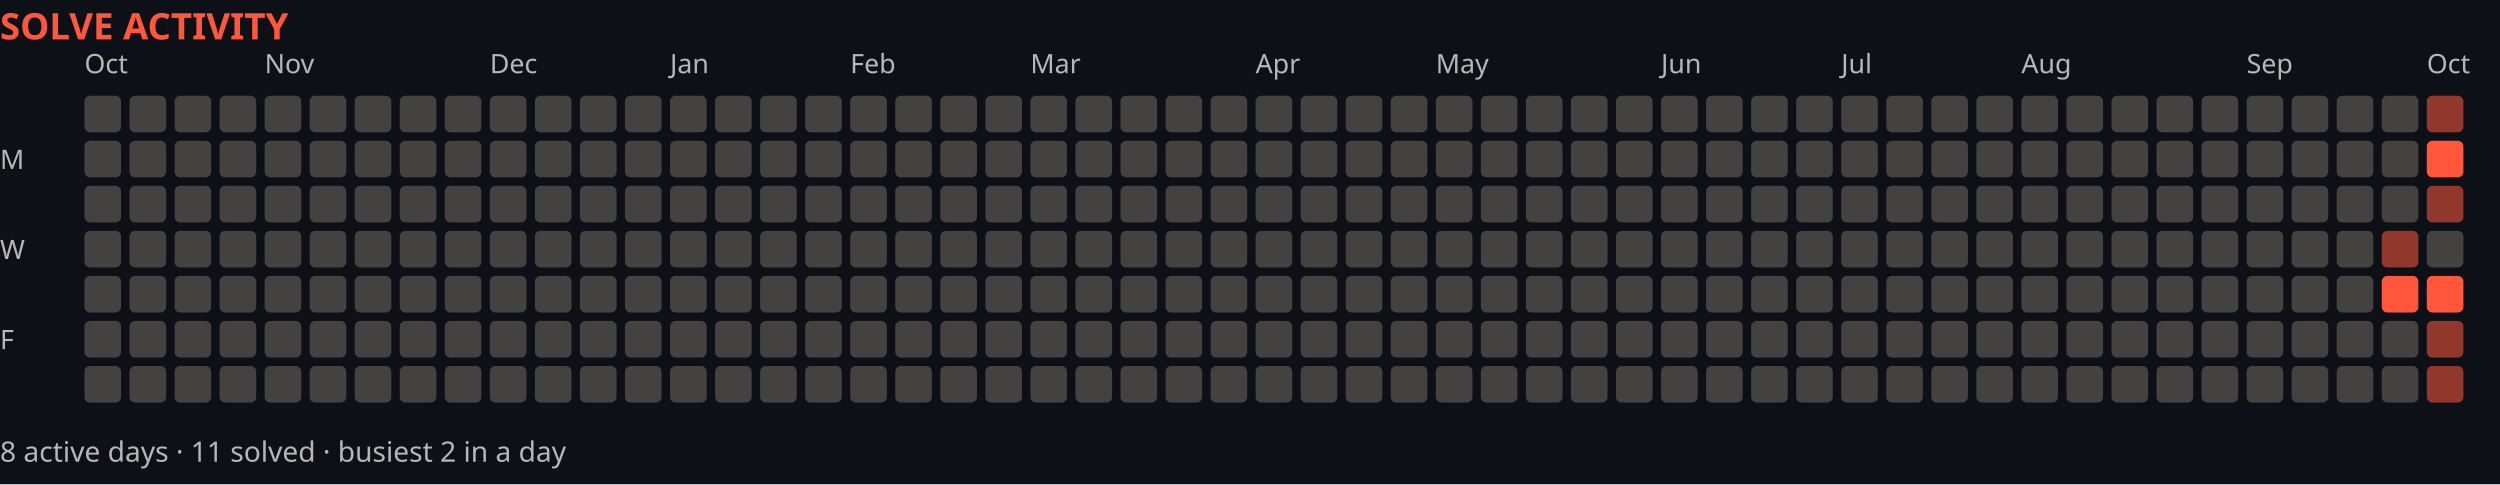
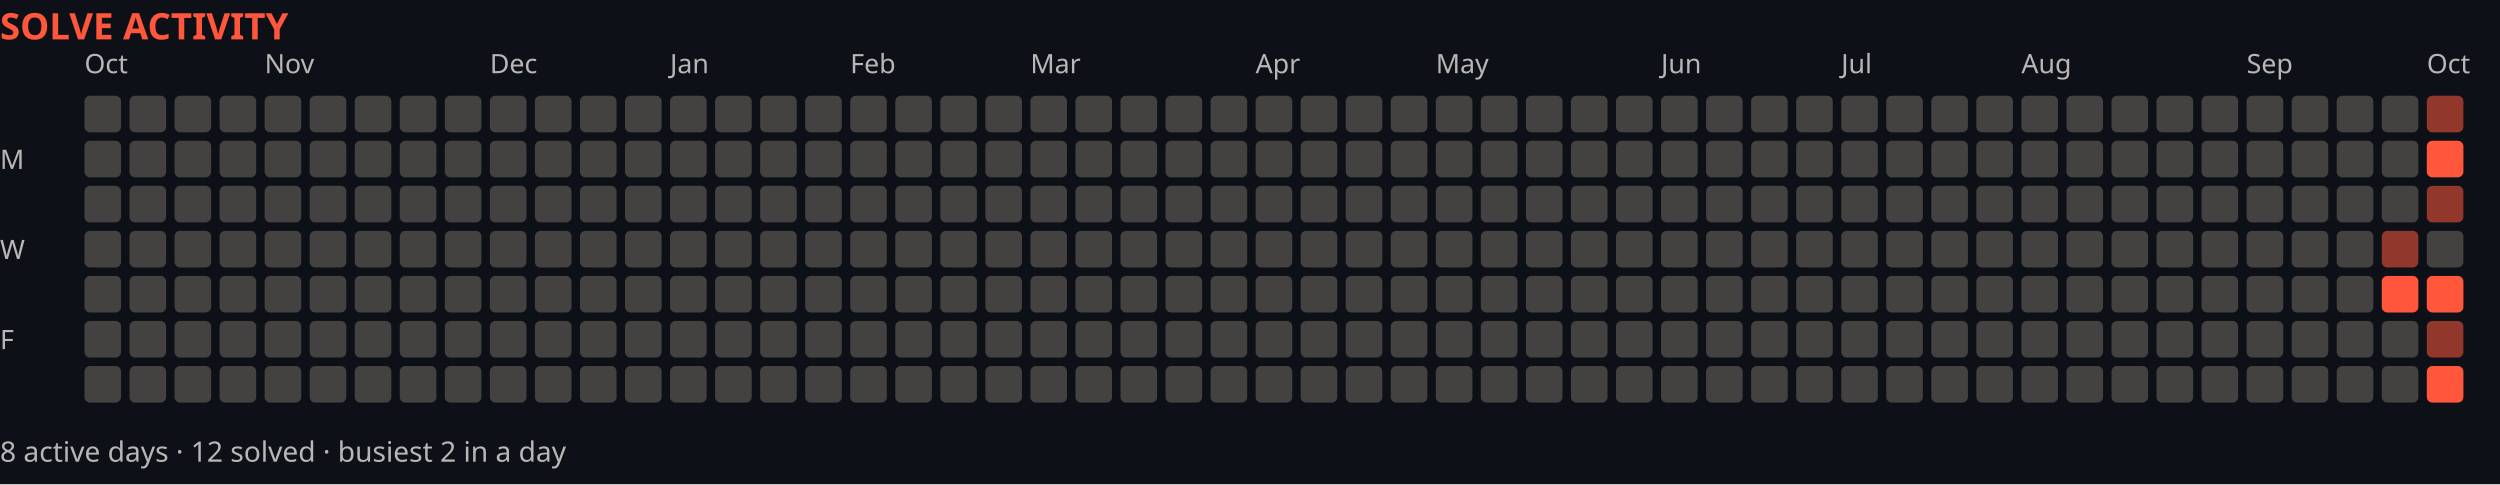
<svg xmlns="http://www.w3.org/2000/svg" width="888" height="172" viewBox="0 0 888 172" role="img" aria-label="Solve activity over the last year">
  <rect width="888" height="172" fill="#0d1117" />
  <text x="0" y="14" font-family="system-ui,sans-serif" font-size="13" font-weight="700" fill="#ff563c">SOLVE ACTIVITY</text>
  <text x="30" y="26" font-family="system-ui,sans-serif" font-size="9.5" fill="#bab6b6">Oct</text>
  <text x="94" y="26" font-family="system-ui,sans-serif" font-size="9.5" fill="#bab6b6">Nov</text>
  <text x="174" y="26" font-family="system-ui,sans-serif" font-size="9.5" fill="#bab6b6">Dec</text>
  <text x="238" y="26" font-family="system-ui,sans-serif" font-size="9.5" fill="#bab6b6">Jan</text>
  <text x="302" y="26" font-family="system-ui,sans-serif" font-size="9.5" fill="#bab6b6">Feb</text>
  <text x="366" y="26" font-family="system-ui,sans-serif" font-size="9.5" fill="#bab6b6">Mar</text>
  <text x="446" y="26" font-family="system-ui,sans-serif" font-size="9.5" fill="#bab6b6">Apr</text>
  <text x="510" y="26" font-family="system-ui,sans-serif" font-size="9.5" fill="#bab6b6">May</text>
  <text x="590" y="26" font-family="system-ui,sans-serif" font-size="9.5" fill="#bab6b6">Jun</text>
  <text x="654" y="26" font-family="system-ui,sans-serif" font-size="9.5" fill="#bab6b6">Jul</text>
  <text x="718" y="26" font-family="system-ui,sans-serif" font-size="9.5" fill="#bab6b6">Aug</text>
  <text x="798" y="26" font-family="system-ui,sans-serif" font-size="9.5" fill="#bab6b6">Sep</text>
  <text x="862" y="26" font-family="system-ui,sans-serif" font-size="9.5" fill="#bab6b6">Oct</text>
  <text x="0" y="60" font-family="system-ui,sans-serif" font-size="9.5" fill="#bab6b6">M</text>
  <text x="0" y="92" font-family="system-ui,sans-serif" font-size="9.5" fill="#bab6b6">W</text>
  <text x="0" y="124" font-family="system-ui,sans-serif" font-size="9.5" fill="#bab6b6">F</text>
  <rect x="30" y="34" width="13" height="13" fill="#444141" rx="2" />
  <rect x="30" y="50" width="13" height="13" fill="#444141" rx="2" />
  <rect x="30" y="66" width="13" height="13" fill="#444141" rx="2" />
  <rect x="30" y="82" width="13" height="13" fill="#444141" rx="2" />
  <rect x="30" y="98" width="13" height="13" fill="#444141" rx="2" />
  <rect x="30" y="114" width="13" height="13" fill="#444141" rx="2" />
  <rect x="30" y="130" width="13" height="13" fill="#444141" rx="2" />
  <rect x="46" y="34" width="13" height="13" fill="#444141" rx="2" />
  <rect x="46" y="50" width="13" height="13" fill="#444141" rx="2" />
  <rect x="46" y="66" width="13" height="13" fill="#444141" rx="2" />
  <rect x="46" y="82" width="13" height="13" fill="#444141" rx="2" />
  <rect x="46" y="98" width="13" height="13" fill="#444141" rx="2" />
  <rect x="46" y="114" width="13" height="13" fill="#444141" rx="2" />
  <rect x="46" y="130" width="13" height="13" fill="#444141" rx="2" />
  <rect x="62" y="34" width="13" height="13" fill="#444141" rx="2" />
  <rect x="62" y="50" width="13" height="13" fill="#444141" rx="2" />
  <rect x="62" y="66" width="13" height="13" fill="#444141" rx="2" />
  <rect x="62" y="82" width="13" height="13" fill="#444141" rx="2" />
  <rect x="62" y="98" width="13" height="13" fill="#444141" rx="2" />
  <rect x="62" y="114" width="13" height="13" fill="#444141" rx="2" />
  <rect x="62" y="130" width="13" height="13" fill="#444141" rx="2" />
  <rect x="78" y="34" width="13" height="13" fill="#444141" rx="2" />
  <rect x="78" y="50" width="13" height="13" fill="#444141" rx="2" />
  <rect x="78" y="66" width="13" height="13" fill="#444141" rx="2" />
  <rect x="78" y="82" width="13" height="13" fill="#444141" rx="2" />
  <rect x="78" y="98" width="13" height="13" fill="#444141" rx="2" />
  <rect x="78" y="114" width="13" height="13" fill="#444141" rx="2" />
  <rect x="78" y="130" width="13" height="13" fill="#444141" rx="2" />
  <rect x="94" y="34" width="13" height="13" fill="#444141" rx="2" />
  <rect x="94" y="50" width="13" height="13" fill="#444141" rx="2" />
  <rect x="94" y="66" width="13" height="13" fill="#444141" rx="2" />
  <rect x="94" y="82" width="13" height="13" fill="#444141" rx="2" />
  <rect x="94" y="98" width="13" height="13" fill="#444141" rx="2" />
  <rect x="94" y="114" width="13" height="13" fill="#444141" rx="2" />
  <rect x="94" y="130" width="13" height="13" fill="#444141" rx="2" />
  <rect x="110" y="34" width="13" height="13" fill="#444141" rx="2" />
  <rect x="110" y="50" width="13" height="13" fill="#444141" rx="2" />
  <rect x="110" y="66" width="13" height="13" fill="#444141" rx="2" />
  <rect x="110" y="82" width="13" height="13" fill="#444141" rx="2" />
  <rect x="110" y="98" width="13" height="13" fill="#444141" rx="2" />
  <rect x="110" y="114" width="13" height="13" fill="#444141" rx="2" />
  <rect x="110" y="130" width="13" height="13" fill="#444141" rx="2" />
  <rect x="126" y="34" width="13" height="13" fill="#444141" rx="2" />
  <rect x="126" y="50" width="13" height="13" fill="#444141" rx="2" />
  <rect x="126" y="66" width="13" height="13" fill="#444141" rx="2" />
  <rect x="126" y="82" width="13" height="13" fill="#444141" rx="2" />
  <rect x="126" y="98" width="13" height="13" fill="#444141" rx="2" />
  <rect x="126" y="114" width="13" height="13" fill="#444141" rx="2" />
  <rect x="126" y="130" width="13" height="13" fill="#444141" rx="2" />
  <rect x="142" y="34" width="13" height="13" fill="#444141" rx="2" />
  <rect x="142" y="50" width="13" height="13" fill="#444141" rx="2" />
  <rect x="142" y="66" width="13" height="13" fill="#444141" rx="2" />
  <rect x="142" y="82" width="13" height="13" fill="#444141" rx="2" />
  <rect x="142" y="98" width="13" height="13" fill="#444141" rx="2" />
  <rect x="142" y="114" width="13" height="13" fill="#444141" rx="2" />
  <rect x="142" y="130" width="13" height="13" fill="#444141" rx="2" />
  <rect x="158" y="34" width="13" height="13" fill="#444141" rx="2" />
  <rect x="158" y="50" width="13" height="13" fill="#444141" rx="2" />
  <rect x="158" y="66" width="13" height="13" fill="#444141" rx="2" />
  <rect x="158" y="82" width="13" height="13" fill="#444141" rx="2" />
  <rect x="158" y="98" width="13" height="13" fill="#444141" rx="2" />
  <rect x="158" y="114" width="13" height="13" fill="#444141" rx="2" />
  <rect x="158" y="130" width="13" height="13" fill="#444141" rx="2" />
  <rect x="174" y="34" width="13" height="13" fill="#444141" rx="2" />
  <rect x="174" y="50" width="13" height="13" fill="#444141" rx="2" />
  <rect x="174" y="66" width="13" height="13" fill="#444141" rx="2" />
  <rect x="174" y="82" width="13" height="13" fill="#444141" rx="2" />
  <rect x="174" y="98" width="13" height="13" fill="#444141" rx="2" />
  <rect x="174" y="114" width="13" height="13" fill="#444141" rx="2" />
  <rect x="174" y="130" width="13" height="13" fill="#444141" rx="2" />
  <rect x="190" y="34" width="13" height="13" fill="#444141" rx="2" />
  <rect x="190" y="50" width="13" height="13" fill="#444141" rx="2" />
  <rect x="190" y="66" width="13" height="13" fill="#444141" rx="2" />
  <rect x="190" y="82" width="13" height="13" fill="#444141" rx="2" />
  <rect x="190" y="98" width="13" height="13" fill="#444141" rx="2" />
  <rect x="190" y="114" width="13" height="13" fill="#444141" rx="2" />
  <rect x="190" y="130" width="13" height="13" fill="#444141" rx="2" />
  <rect x="206" y="34" width="13" height="13" fill="#444141" rx="2" />
  <rect x="206" y="50" width="13" height="13" fill="#444141" rx="2" />
  <rect x="206" y="66" width="13" height="13" fill="#444141" rx="2" />
  <rect x="206" y="82" width="13" height="13" fill="#444141" rx="2" />
  <rect x="206" y="98" width="13" height="13" fill="#444141" rx="2" />
  <rect x="206" y="114" width="13" height="13" fill="#444141" rx="2" />
  <rect x="206" y="130" width="13" height="13" fill="#444141" rx="2" />
  <rect x="222" y="34" width="13" height="13" fill="#444141" rx="2" />
  <rect x="222" y="50" width="13" height="13" fill="#444141" rx="2" />
  <rect x="222" y="66" width="13" height="13" fill="#444141" rx="2" />
  <rect x="222" y="82" width="13" height="13" fill="#444141" rx="2" />
  <rect x="222" y="98" width="13" height="13" fill="#444141" rx="2" />
  <rect x="222" y="114" width="13" height="13" fill="#444141" rx="2" />
  <rect x="222" y="130" width="13" height="13" fill="#444141" rx="2" />
  <rect x="238" y="34" width="13" height="13" fill="#444141" rx="2" />
  <rect x="238" y="50" width="13" height="13" fill="#444141" rx="2" />
  <rect x="238" y="66" width="13" height="13" fill="#444141" rx="2" />
  <rect x="238" y="82" width="13" height="13" fill="#444141" rx="2" />
  <rect x="238" y="98" width="13" height="13" fill="#444141" rx="2" />
  <rect x="238" y="114" width="13" height="13" fill="#444141" rx="2" />
  <rect x="238" y="130" width="13" height="13" fill="#444141" rx="2" />
  <rect x="254" y="34" width="13" height="13" fill="#444141" rx="2" />
  <rect x="254" y="50" width="13" height="13" fill="#444141" rx="2" />
  <rect x="254" y="66" width="13" height="13" fill="#444141" rx="2" />
  <rect x="254" y="82" width="13" height="13" fill="#444141" rx="2" />
  <rect x="254" y="98" width="13" height="13" fill="#444141" rx="2" />
  <rect x="254" y="114" width="13" height="13" fill="#444141" rx="2" />
  <rect x="254" y="130" width="13" height="13" fill="#444141" rx="2" />
  <rect x="270" y="34" width="13" height="13" fill="#444141" rx="2" />
  <rect x="270" y="50" width="13" height="13" fill="#444141" rx="2" />
  <rect x="270" y="66" width="13" height="13" fill="#444141" rx="2" />
  <rect x="270" y="82" width="13" height="13" fill="#444141" rx="2" />
  <rect x="270" y="98" width="13" height="13" fill="#444141" rx="2" />
  <rect x="270" y="114" width="13" height="13" fill="#444141" rx="2" />
  <rect x="270" y="130" width="13" height="13" fill="#444141" rx="2" />
  <rect x="286" y="34" width="13" height="13" fill="#444141" rx="2" />
  <rect x="286" y="50" width="13" height="13" fill="#444141" rx="2" />
  <rect x="286" y="66" width="13" height="13" fill="#444141" rx="2" />
  <rect x="286" y="82" width="13" height="13" fill="#444141" rx="2" />
  <rect x="286" y="98" width="13" height="13" fill="#444141" rx="2" />
  <rect x="286" y="114" width="13" height="13" fill="#444141" rx="2" />
  <rect x="286" y="130" width="13" height="13" fill="#444141" rx="2" />
  <rect x="302" y="34" width="13" height="13" fill="#444141" rx="2" />
  <rect x="302" y="50" width="13" height="13" fill="#444141" rx="2" />
  <rect x="302" y="66" width="13" height="13" fill="#444141" rx="2" />
  <rect x="302" y="82" width="13" height="13" fill="#444141" rx="2" />
  <rect x="302" y="98" width="13" height="13" fill="#444141" rx="2" />
  <rect x="302" y="114" width="13" height="13" fill="#444141" rx="2" />
  <rect x="302" y="130" width="13" height="13" fill="#444141" rx="2" />
  <rect x="318" y="34" width="13" height="13" fill="#444141" rx="2" />
  <rect x="318" y="50" width="13" height="13" fill="#444141" rx="2" />
  <rect x="318" y="66" width="13" height="13" fill="#444141" rx="2" />
  <rect x="318" y="82" width="13" height="13" fill="#444141" rx="2" />
  <rect x="318" y="98" width="13" height="13" fill="#444141" rx="2" />
  <rect x="318" y="114" width="13" height="13" fill="#444141" rx="2" />
  <rect x="318" y="130" width="13" height="13" fill="#444141" rx="2" />
  <rect x="334" y="34" width="13" height="13" fill="#444141" rx="2" />
  <rect x="334" y="50" width="13" height="13" fill="#444141" rx="2" />
  <rect x="334" y="66" width="13" height="13" fill="#444141" rx="2" />
  <rect x="334" y="82" width="13" height="13" fill="#444141" rx="2" />
  <rect x="334" y="98" width="13" height="13" fill="#444141" rx="2" />
  <rect x="334" y="114" width="13" height="13" fill="#444141" rx="2" />
  <rect x="334" y="130" width="13" height="13" fill="#444141" rx="2" />
  <rect x="350" y="34" width="13" height="13" fill="#444141" rx="2" />
  <rect x="350" y="50" width="13" height="13" fill="#444141" rx="2" />
  <rect x="350" y="66" width="13" height="13" fill="#444141" rx="2" />
  <rect x="350" y="82" width="13" height="13" fill="#444141" rx="2" />
  <rect x="350" y="98" width="13" height="13" fill="#444141" rx="2" />
  <rect x="350" y="114" width="13" height="13" fill="#444141" rx="2" />
  <rect x="350" y="130" width="13" height="13" fill="#444141" rx="2" />
  <rect x="366" y="34" width="13" height="13" fill="#444141" rx="2" />
  <rect x="366" y="50" width="13" height="13" fill="#444141" rx="2" />
  <rect x="366" y="66" width="13" height="13" fill="#444141" rx="2" />
  <rect x="366" y="82" width="13" height="13" fill="#444141" rx="2" />
  <rect x="366" y="98" width="13" height="13" fill="#444141" rx="2" />
  <rect x="366" y="114" width="13" height="13" fill="#444141" rx="2" />
  <rect x="366" y="130" width="13" height="13" fill="#444141" rx="2" />
  <rect x="382" y="34" width="13" height="13" fill="#444141" rx="2" />
  <rect x="382" y="50" width="13" height="13" fill="#444141" rx="2" />
  <rect x="382" y="66" width="13" height="13" fill="#444141" rx="2" />
  <rect x="382" y="82" width="13" height="13" fill="#444141" rx="2" />
  <rect x="382" y="98" width="13" height="13" fill="#444141" rx="2" />
  <rect x="382" y="114" width="13" height="13" fill="#444141" rx="2" />
  <rect x="382" y="130" width="13" height="13" fill="#444141" rx="2" />
  <rect x="398" y="34" width="13" height="13" fill="#444141" rx="2" />
  <rect x="398" y="50" width="13" height="13" fill="#444141" rx="2" />
  <rect x="398" y="66" width="13" height="13" fill="#444141" rx="2" />
  <rect x="398" y="82" width="13" height="13" fill="#444141" rx="2" />
  <rect x="398" y="98" width="13" height="13" fill="#444141" rx="2" />
  <rect x="398" y="114" width="13" height="13" fill="#444141" rx="2" />
  <rect x="398" y="130" width="13" height="13" fill="#444141" rx="2" />
  <rect x="414" y="34" width="13" height="13" fill="#444141" rx="2" />
  <rect x="414" y="50" width="13" height="13" fill="#444141" rx="2" />
  <rect x="414" y="66" width="13" height="13" fill="#444141" rx="2" />
  <rect x="414" y="82" width="13" height="13" fill="#444141" rx="2" />
  <rect x="414" y="98" width="13" height="13" fill="#444141" rx="2" />
  <rect x="414" y="114" width="13" height="13" fill="#444141" rx="2" />
  <rect x="414" y="130" width="13" height="13" fill="#444141" rx="2" />
  <rect x="430" y="34" width="13" height="13" fill="#444141" rx="2" />
  <rect x="430" y="50" width="13" height="13" fill="#444141" rx="2" />
  <rect x="430" y="66" width="13" height="13" fill="#444141" rx="2" />
  <rect x="430" y="82" width="13" height="13" fill="#444141" rx="2" />
  <rect x="430" y="98" width="13" height="13" fill="#444141" rx="2" />
  <rect x="430" y="114" width="13" height="13" fill="#444141" rx="2" />
  <rect x="430" y="130" width="13" height="13" fill="#444141" rx="2" />
  <rect x="446" y="34" width="13" height="13" fill="#444141" rx="2" />
  <rect x="446" y="50" width="13" height="13" fill="#444141" rx="2" />
  <rect x="446" y="66" width="13" height="13" fill="#444141" rx="2" />
  <rect x="446" y="82" width="13" height="13" fill="#444141" rx="2" />
  <rect x="446" y="98" width="13" height="13" fill="#444141" rx="2" />
  <rect x="446" y="114" width="13" height="13" fill="#444141" rx="2" />
  <rect x="446" y="130" width="13" height="13" fill="#444141" rx="2" />
  <rect x="462" y="34" width="13" height="13" fill="#444141" rx="2" />
  <rect x="462" y="50" width="13" height="13" fill="#444141" rx="2" />
  <rect x="462" y="66" width="13" height="13" fill="#444141" rx="2" />
  <rect x="462" y="82" width="13" height="13" fill="#444141" rx="2" />
  <rect x="462" y="98" width="13" height="13" fill="#444141" rx="2" />
  <rect x="462" y="114" width="13" height="13" fill="#444141" rx="2" />
  <rect x="462" y="130" width="13" height="13" fill="#444141" rx="2" />
  <rect x="478" y="34" width="13" height="13" fill="#444141" rx="2" />
  <rect x="478" y="50" width="13" height="13" fill="#444141" rx="2" />
  <rect x="478" y="66" width="13" height="13" fill="#444141" rx="2" />
  <rect x="478" y="82" width="13" height="13" fill="#444141" rx="2" />
  <rect x="478" y="98" width="13" height="13" fill="#444141" rx="2" />
  <rect x="478" y="114" width="13" height="13" fill="#444141" rx="2" />
  <rect x="478" y="130" width="13" height="13" fill="#444141" rx="2" />
  <rect x="494" y="34" width="13" height="13" fill="#444141" rx="2" />
  <rect x="494" y="50" width="13" height="13" fill="#444141" rx="2" />
  <rect x="494" y="66" width="13" height="13" fill="#444141" rx="2" />
  <rect x="494" y="82" width="13" height="13" fill="#444141" rx="2" />
  <rect x="494" y="98" width="13" height="13" fill="#444141" rx="2" />
  <rect x="494" y="114" width="13" height="13" fill="#444141" rx="2" />
  <rect x="494" y="130" width="13" height="13" fill="#444141" rx="2" />
  <rect x="510" y="34" width="13" height="13" fill="#444141" rx="2" />
  <rect x="510" y="50" width="13" height="13" fill="#444141" rx="2" />
  <rect x="510" y="66" width="13" height="13" fill="#444141" rx="2" />
  <rect x="510" y="82" width="13" height="13" fill="#444141" rx="2" />
  <rect x="510" y="98" width="13" height="13" fill="#444141" rx="2" />
  <rect x="510" y="114" width="13" height="13" fill="#444141" rx="2" />
  <rect x="510" y="130" width="13" height="13" fill="#444141" rx="2" />
  <rect x="526" y="34" width="13" height="13" fill="#444141" rx="2" />
  <rect x="526" y="50" width="13" height="13" fill="#444141" rx="2" />
  <rect x="526" y="66" width="13" height="13" fill="#444141" rx="2" />
  <rect x="526" y="82" width="13" height="13" fill="#444141" rx="2" />
  <rect x="526" y="98" width="13" height="13" fill="#444141" rx="2" />
  <rect x="526" y="114" width="13" height="13" fill="#444141" rx="2" />
  <rect x="526" y="130" width="13" height="13" fill="#444141" rx="2" />
  <rect x="542" y="34" width="13" height="13" fill="#444141" rx="2" />
  <rect x="542" y="50" width="13" height="13" fill="#444141" rx="2" />
  <rect x="542" y="66" width="13" height="13" fill="#444141" rx="2" />
  <rect x="542" y="82" width="13" height="13" fill="#444141" rx="2" />
  <rect x="542" y="98" width="13" height="13" fill="#444141" rx="2" />
  <rect x="542" y="114" width="13" height="13" fill="#444141" rx="2" />
  <rect x="542" y="130" width="13" height="13" fill="#444141" rx="2" />
  <rect x="558" y="34" width="13" height="13" fill="#444141" rx="2" />
  <rect x="558" y="50" width="13" height="13" fill="#444141" rx="2" />
  <rect x="558" y="66" width="13" height="13" fill="#444141" rx="2" />
  <rect x="558" y="82" width="13" height="13" fill="#444141" rx="2" />
  <rect x="558" y="98" width="13" height="13" fill="#444141" rx="2" />
  <rect x="558" y="114" width="13" height="13" fill="#444141" rx="2" />
  <rect x="558" y="130" width="13" height="13" fill="#444141" rx="2" />
  <rect x="574" y="34" width="13" height="13" fill="#444141" rx="2" />
  <rect x="574" y="50" width="13" height="13" fill="#444141" rx="2" />
  <rect x="574" y="66" width="13" height="13" fill="#444141" rx="2" />
  <rect x="574" y="82" width="13" height="13" fill="#444141" rx="2" />
  <rect x="574" y="98" width="13" height="13" fill="#444141" rx="2" />
  <rect x="574" y="114" width="13" height="13" fill="#444141" rx="2" />
  <rect x="574" y="130" width="13" height="13" fill="#444141" rx="2" />
  <rect x="590" y="34" width="13" height="13" fill="#444141" rx="2" />
  <rect x="590" y="50" width="13" height="13" fill="#444141" rx="2" />
  <rect x="590" y="66" width="13" height="13" fill="#444141" rx="2" />
  <rect x="590" y="82" width="13" height="13" fill="#444141" rx="2" />
  <rect x="590" y="98" width="13" height="13" fill="#444141" rx="2" />
  <rect x="590" y="114" width="13" height="13" fill="#444141" rx="2" />
  <rect x="590" y="130" width="13" height="13" fill="#444141" rx="2" />
  <rect x="606" y="34" width="13" height="13" fill="#444141" rx="2" />
  <rect x="606" y="50" width="13" height="13" fill="#444141" rx="2" />
  <rect x="606" y="66" width="13" height="13" fill="#444141" rx="2" />
  <rect x="606" y="82" width="13" height="13" fill="#444141" rx="2" />
  <rect x="606" y="98" width="13" height="13" fill="#444141" rx="2" />
  <rect x="606" y="114" width="13" height="13" fill="#444141" rx="2" />
  <rect x="606" y="130" width="13" height="13" fill="#444141" rx="2" />
  <rect x="622" y="34" width="13" height="13" fill="#444141" rx="2" />
  <rect x="622" y="50" width="13" height="13" fill="#444141" rx="2" />
  <rect x="622" y="66" width="13" height="13" fill="#444141" rx="2" />
  <rect x="622" y="82" width="13" height="13" fill="#444141" rx="2" />
  <rect x="622" y="98" width="13" height="13" fill="#444141" rx="2" />
  <rect x="622" y="114" width="13" height="13" fill="#444141" rx="2" />
  <rect x="622" y="130" width="13" height="13" fill="#444141" rx="2" />
  <rect x="638" y="34" width="13" height="13" fill="#444141" rx="2" />
  <rect x="638" y="50" width="13" height="13" fill="#444141" rx="2" />
  <rect x="638" y="66" width="13" height="13" fill="#444141" rx="2" />
  <rect x="638" y="82" width="13" height="13" fill="#444141" rx="2" />
  <rect x="638" y="98" width="13" height="13" fill="#444141" rx="2" />
  <rect x="638" y="114" width="13" height="13" fill="#444141" rx="2" />
  <rect x="638" y="130" width="13" height="13" fill="#444141" rx="2" />
  <rect x="654" y="34" width="13" height="13" fill="#444141" rx="2" />
  <rect x="654" y="50" width="13" height="13" fill="#444141" rx="2" />
  <rect x="654" y="66" width="13" height="13" fill="#444141" rx="2" />
  <rect x="654" y="82" width="13" height="13" fill="#444141" rx="2" />
  <rect x="654" y="98" width="13" height="13" fill="#444141" rx="2" />
  <rect x="654" y="114" width="13" height="13" fill="#444141" rx="2" />
  <rect x="654" y="130" width="13" height="13" fill="#444141" rx="2" />
  <rect x="670" y="34" width="13" height="13" fill="#444141" rx="2" />
  <rect x="670" y="50" width="13" height="13" fill="#444141" rx="2" />
  <rect x="670" y="66" width="13" height="13" fill="#444141" rx="2" />
  <rect x="670" y="82" width="13" height="13" fill="#444141" rx="2" />
  <rect x="670" y="98" width="13" height="13" fill="#444141" rx="2" />
  <rect x="670" y="114" width="13" height="13" fill="#444141" rx="2" />
  <rect x="670" y="130" width="13" height="13" fill="#444141" rx="2" />
  <rect x="686" y="34" width="13" height="13" fill="#444141" rx="2" />
  <rect x="686" y="50" width="13" height="13" fill="#444141" rx="2" />
  <rect x="686" y="66" width="13" height="13" fill="#444141" rx="2" />
  <rect x="686" y="82" width="13" height="13" fill="#444141" rx="2" />
  <rect x="686" y="98" width="13" height="13" fill="#444141" rx="2" />
  <rect x="686" y="114" width="13" height="13" fill="#444141" rx="2" />
  <rect x="686" y="130" width="13" height="13" fill="#444141" rx="2" />
  <rect x="702" y="34" width="13" height="13" fill="#444141" rx="2" />
  <rect x="702" y="50" width="13" height="13" fill="#444141" rx="2" />
  <rect x="702" y="66" width="13" height="13" fill="#444141" rx="2" />
  <rect x="702" y="82" width="13" height="13" fill="#444141" rx="2" />
  <rect x="702" y="98" width="13" height="13" fill="#444141" rx="2" />
  <rect x="702" y="114" width="13" height="13" fill="#444141" rx="2" />
  <rect x="702" y="130" width="13" height="13" fill="#444141" rx="2" />
  <rect x="718" y="34" width="13" height="13" fill="#444141" rx="2" />
  <rect x="718" y="50" width="13" height="13" fill="#444141" rx="2" />
  <rect x="718" y="66" width="13" height="13" fill="#444141" rx="2" />
  <rect x="718" y="82" width="13" height="13" fill="#444141" rx="2" />
  <rect x="718" y="98" width="13" height="13" fill="#444141" rx="2" />
  <rect x="718" y="114" width="13" height="13" fill="#444141" rx="2" />
  <rect x="718" y="130" width="13" height="13" fill="#444141" rx="2" />
  <rect x="734" y="34" width="13" height="13" fill="#444141" rx="2" />
  <rect x="734" y="50" width="13" height="13" fill="#444141" rx="2" />
  <rect x="734" y="66" width="13" height="13" fill="#444141" rx="2" />
  <rect x="734" y="82" width="13" height="13" fill="#444141" rx="2" />
  <rect x="734" y="98" width="13" height="13" fill="#444141" rx="2" />
  <rect x="734" y="114" width="13" height="13" fill="#444141" rx="2" />
  <rect x="734" y="130" width="13" height="13" fill="#444141" rx="2" />
  <rect x="750" y="34" width="13" height="13" fill="#444141" rx="2" />
  <rect x="750" y="50" width="13" height="13" fill="#444141" rx="2" />
  <rect x="750" y="66" width="13" height="13" fill="#444141" rx="2" />
  <rect x="750" y="82" width="13" height="13" fill="#444141" rx="2" />
  <rect x="750" y="98" width="13" height="13" fill="#444141" rx="2" />
  <rect x="750" y="114" width="13" height="13" fill="#444141" rx="2" />
  <rect x="750" y="130" width="13" height="13" fill="#444141" rx="2" />
  <rect x="766" y="34" width="13" height="13" fill="#444141" rx="2" />
  <rect x="766" y="50" width="13" height="13" fill="#444141" rx="2" />
  <rect x="766" y="66" width="13" height="13" fill="#444141" rx="2" />
  <rect x="766" y="82" width="13" height="13" fill="#444141" rx="2" />
  <rect x="766" y="98" width="13" height="13" fill="#444141" rx="2" />
  <rect x="766" y="114" width="13" height="13" fill="#444141" rx="2" />
  <rect x="766" y="130" width="13" height="13" fill="#444141" rx="2" />
  <rect x="782" y="34" width="13" height="13" fill="#444141" rx="2" />
  <rect x="782" y="50" width="13" height="13" fill="#444141" rx="2" />
  <rect x="782" y="66" width="13" height="13" fill="#444141" rx="2" />
  <rect x="782" y="82" width="13" height="13" fill="#444141" rx="2" />
  <rect x="782" y="98" width="13" height="13" fill="#444141" rx="2" />
  <rect x="782" y="114" width="13" height="13" fill="#444141" rx="2" />
  <rect x="782" y="130" width="13" height="13" fill="#444141" rx="2" />
  <rect x="798" y="34" width="13" height="13" fill="#444141" rx="2" />
  <rect x="798" y="50" width="13" height="13" fill="#444141" rx="2" />
  <rect x="798" y="66" width="13" height="13" fill="#444141" rx="2" />
  <rect x="798" y="82" width="13" height="13" fill="#444141" rx="2" />
  <rect x="798" y="98" width="13" height="13" fill="#444141" rx="2" />
  <rect x="798" y="114" width="13" height="13" fill="#444141" rx="2" />
  <rect x="798" y="130" width="13" height="13" fill="#444141" rx="2" />
  <rect x="814" y="34" width="13" height="13" fill="#444141" rx="2" />
  <rect x="814" y="50" width="13" height="13" fill="#444141" rx="2" />
  <rect x="814" y="66" width="13" height="13" fill="#444141" rx="2" />
  <rect x="814" y="82" width="13" height="13" fill="#444141" rx="2" />
  <rect x="814" y="98" width="13" height="13" fill="#444141" rx="2" />
  <rect x="814" y="114" width="13" height="13" fill="#444141" rx="2" />
  <rect x="814" y="130" width="13" height="13" fill="#444141" rx="2" />
  <rect x="830" y="34" width="13" height="13" fill="#444141" rx="2" />
  <rect x="830" y="50" width="13" height="13" fill="#444141" rx="2" />
  <rect x="830" y="66" width="13" height="13" fill="#444141" rx="2" />
  <rect x="830" y="82" width="13" height="13" fill="#444141" rx="2" />
  <rect x="830" y="98" width="13" height="13" fill="#444141" rx="2" />
  <rect x="830" y="114" width="13" height="13" fill="#444141" rx="2" />
  <rect x="830" y="130" width="13" height="13" fill="#444141" rx="2" />
  <rect x="846" y="34" width="13" height="13" fill="#444141" rx="2" />
  <rect x="846" y="50" width="13" height="13" fill="#444141" rx="2" />
  <rect x="846" y="66" width="13" height="13" fill="#444141" rx="2" />
  <rect x="846" y="82" width="13" height="13" fill="#ff563c8c" rx="2" />
  <rect x="846" y="98" width="13" height="13" fill="#ff563c" rx="2" />
  <rect x="846" y="114" width="13" height="13" fill="#444141" rx="2" />
  <rect x="846" y="130" width="13" height="13" fill="#444141" rx="2" />
  <rect x="862" y="34" width="13" height="13" fill="#ff563c8c" rx="2" />
  <rect x="862" y="50" width="13" height="13" fill="#ff563c" rx="2" />
  <rect x="862" y="66" width="13" height="13" fill="#ff563c8c" rx="2" />
  <rect x="862" y="82" width="13" height="13" fill="#444141" rx="2" />
  <rect x="862" y="98" width="13" height="13" fill="#ff563c" rx="2" />
  <rect x="862" y="114" width="13" height="13" fill="#ff563c8c" rx="2" />
-   <rect x="862" y="130" width="13" height="13" fill="#ff563c8c" rx="2" />
-   <text x="0" y="164" font-family="system-ui,sans-serif" font-size="10" fill="#bab6b6">8 active days · 11 solved · busiest 2 in a day</text>
+   <rect x="862" y="130" width="13" height="13" fill="#ff563c" rx="2" />
+   <text x="0" y="164" font-family="system-ui,sans-serif" font-size="10" fill="#bab6b6">8 active days · 12 solved · busiest 2 in a day</text>
</svg>
